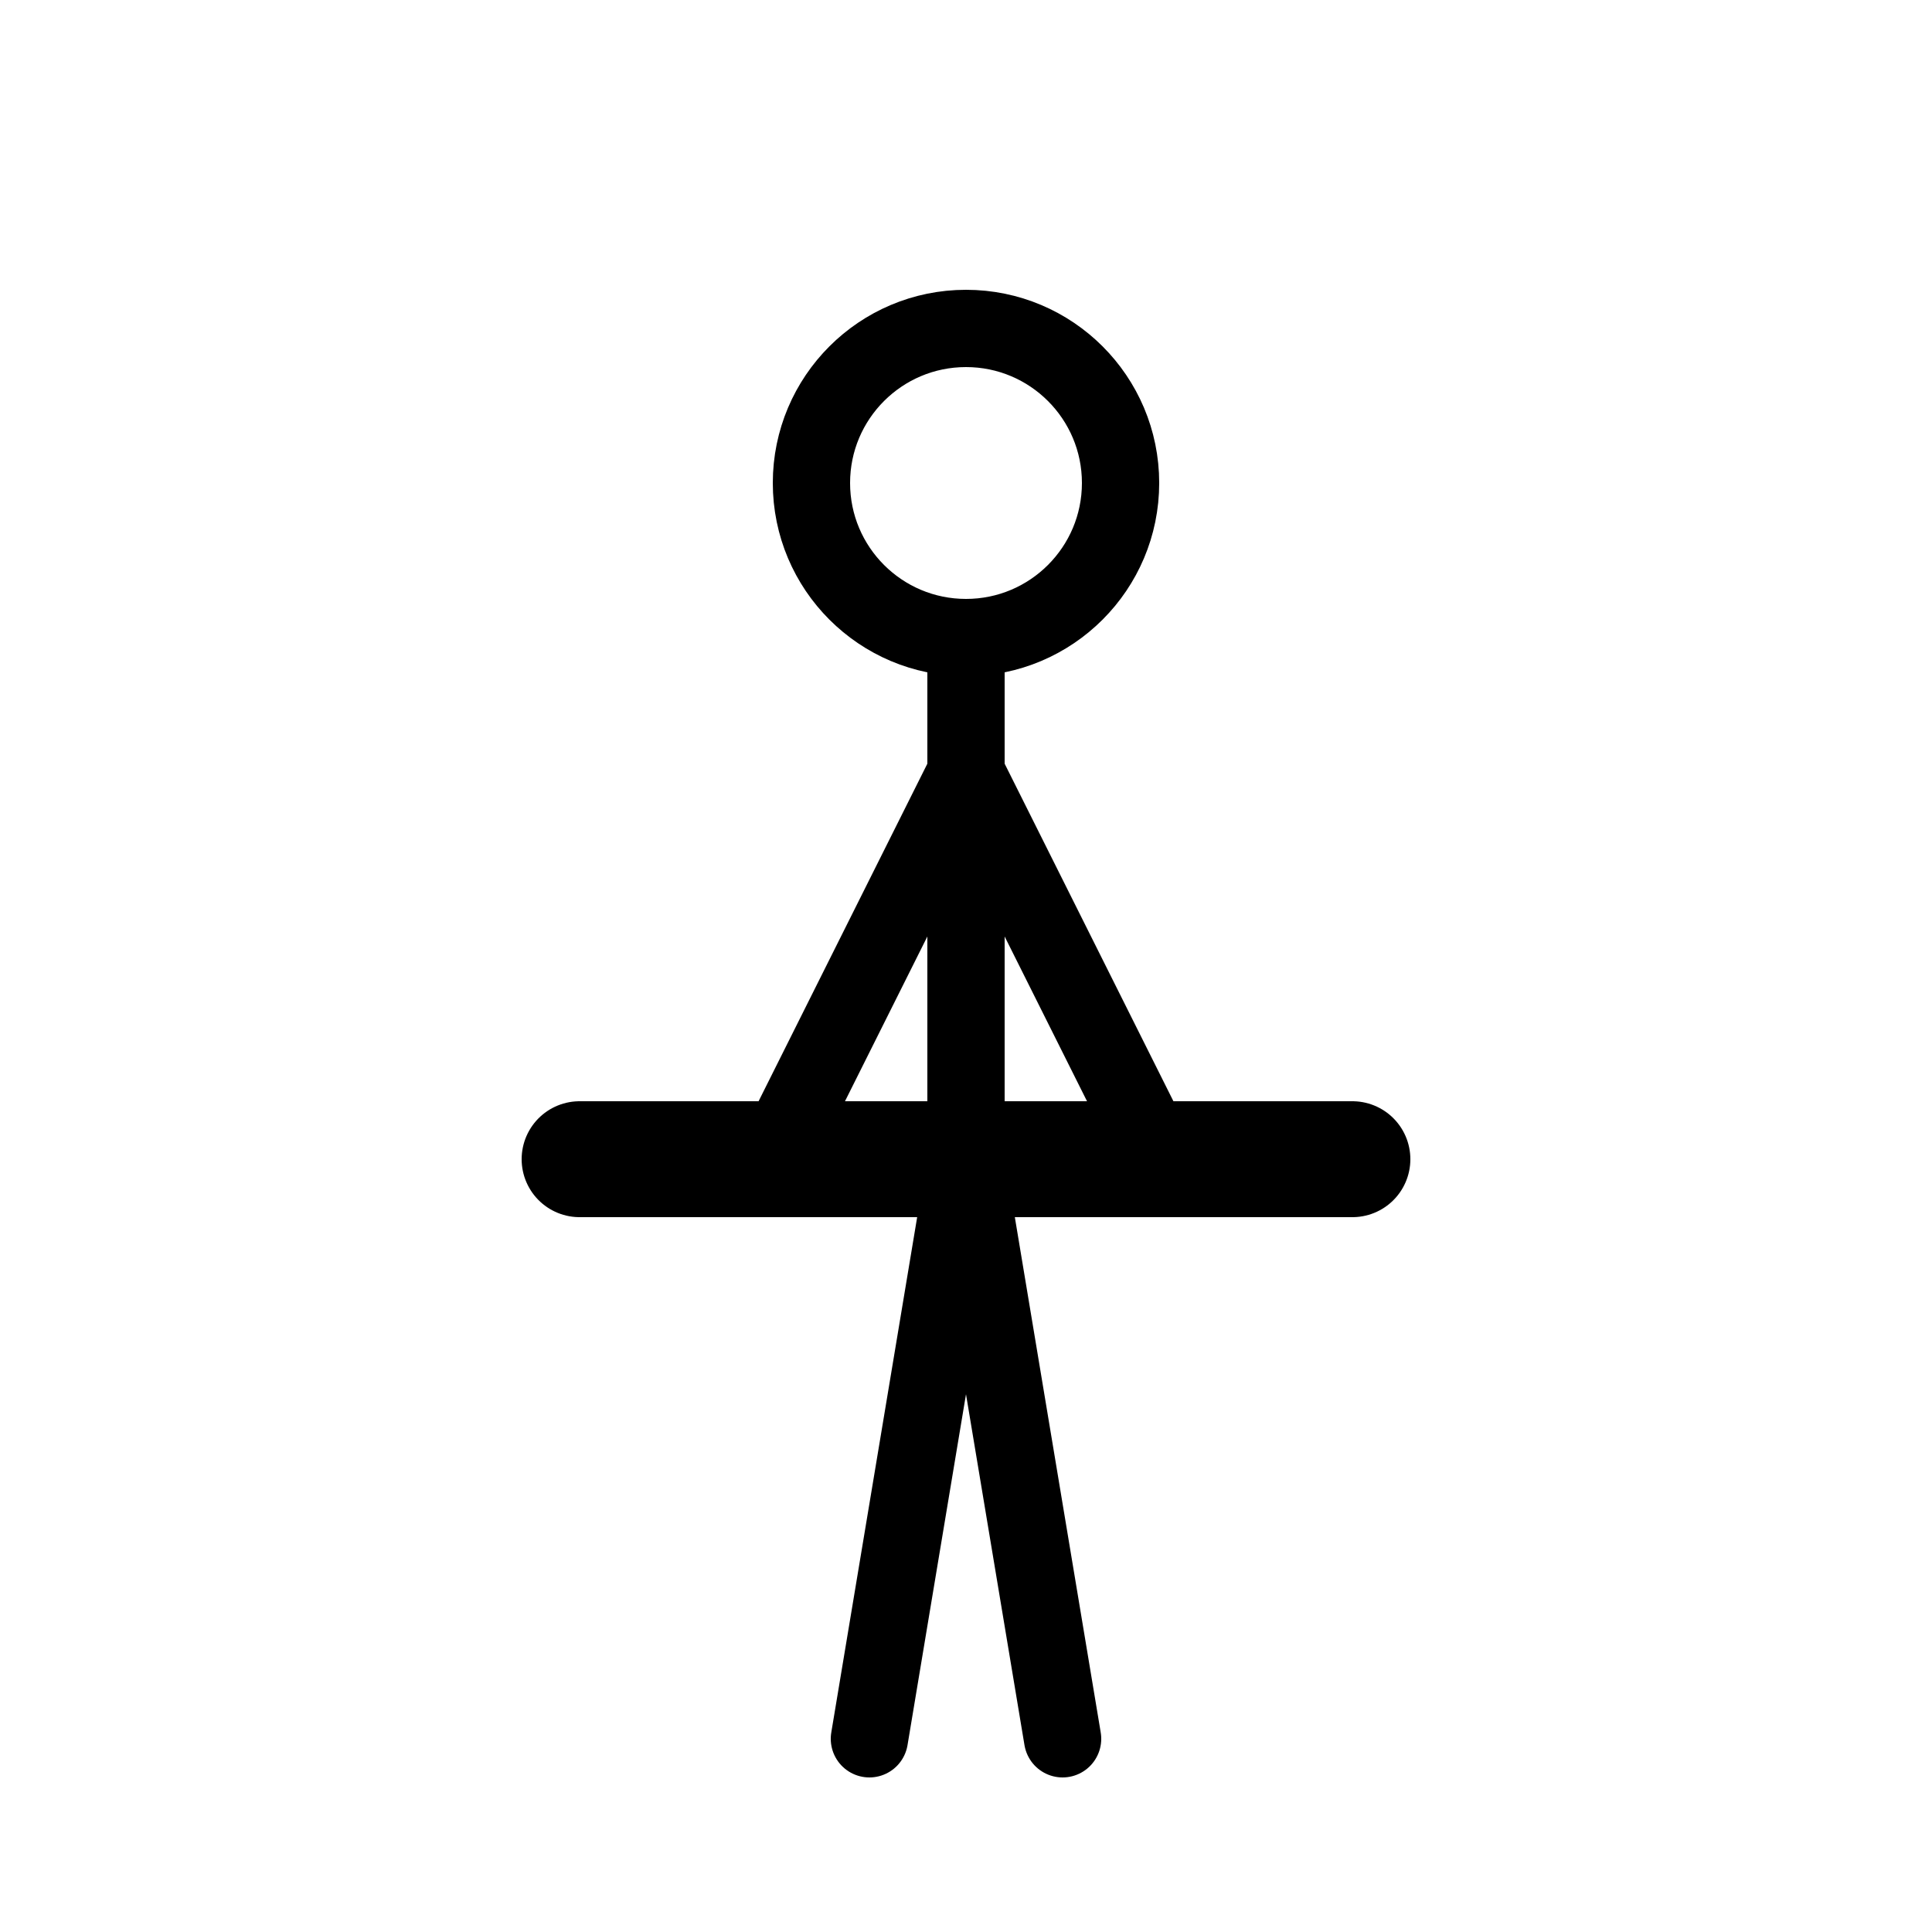
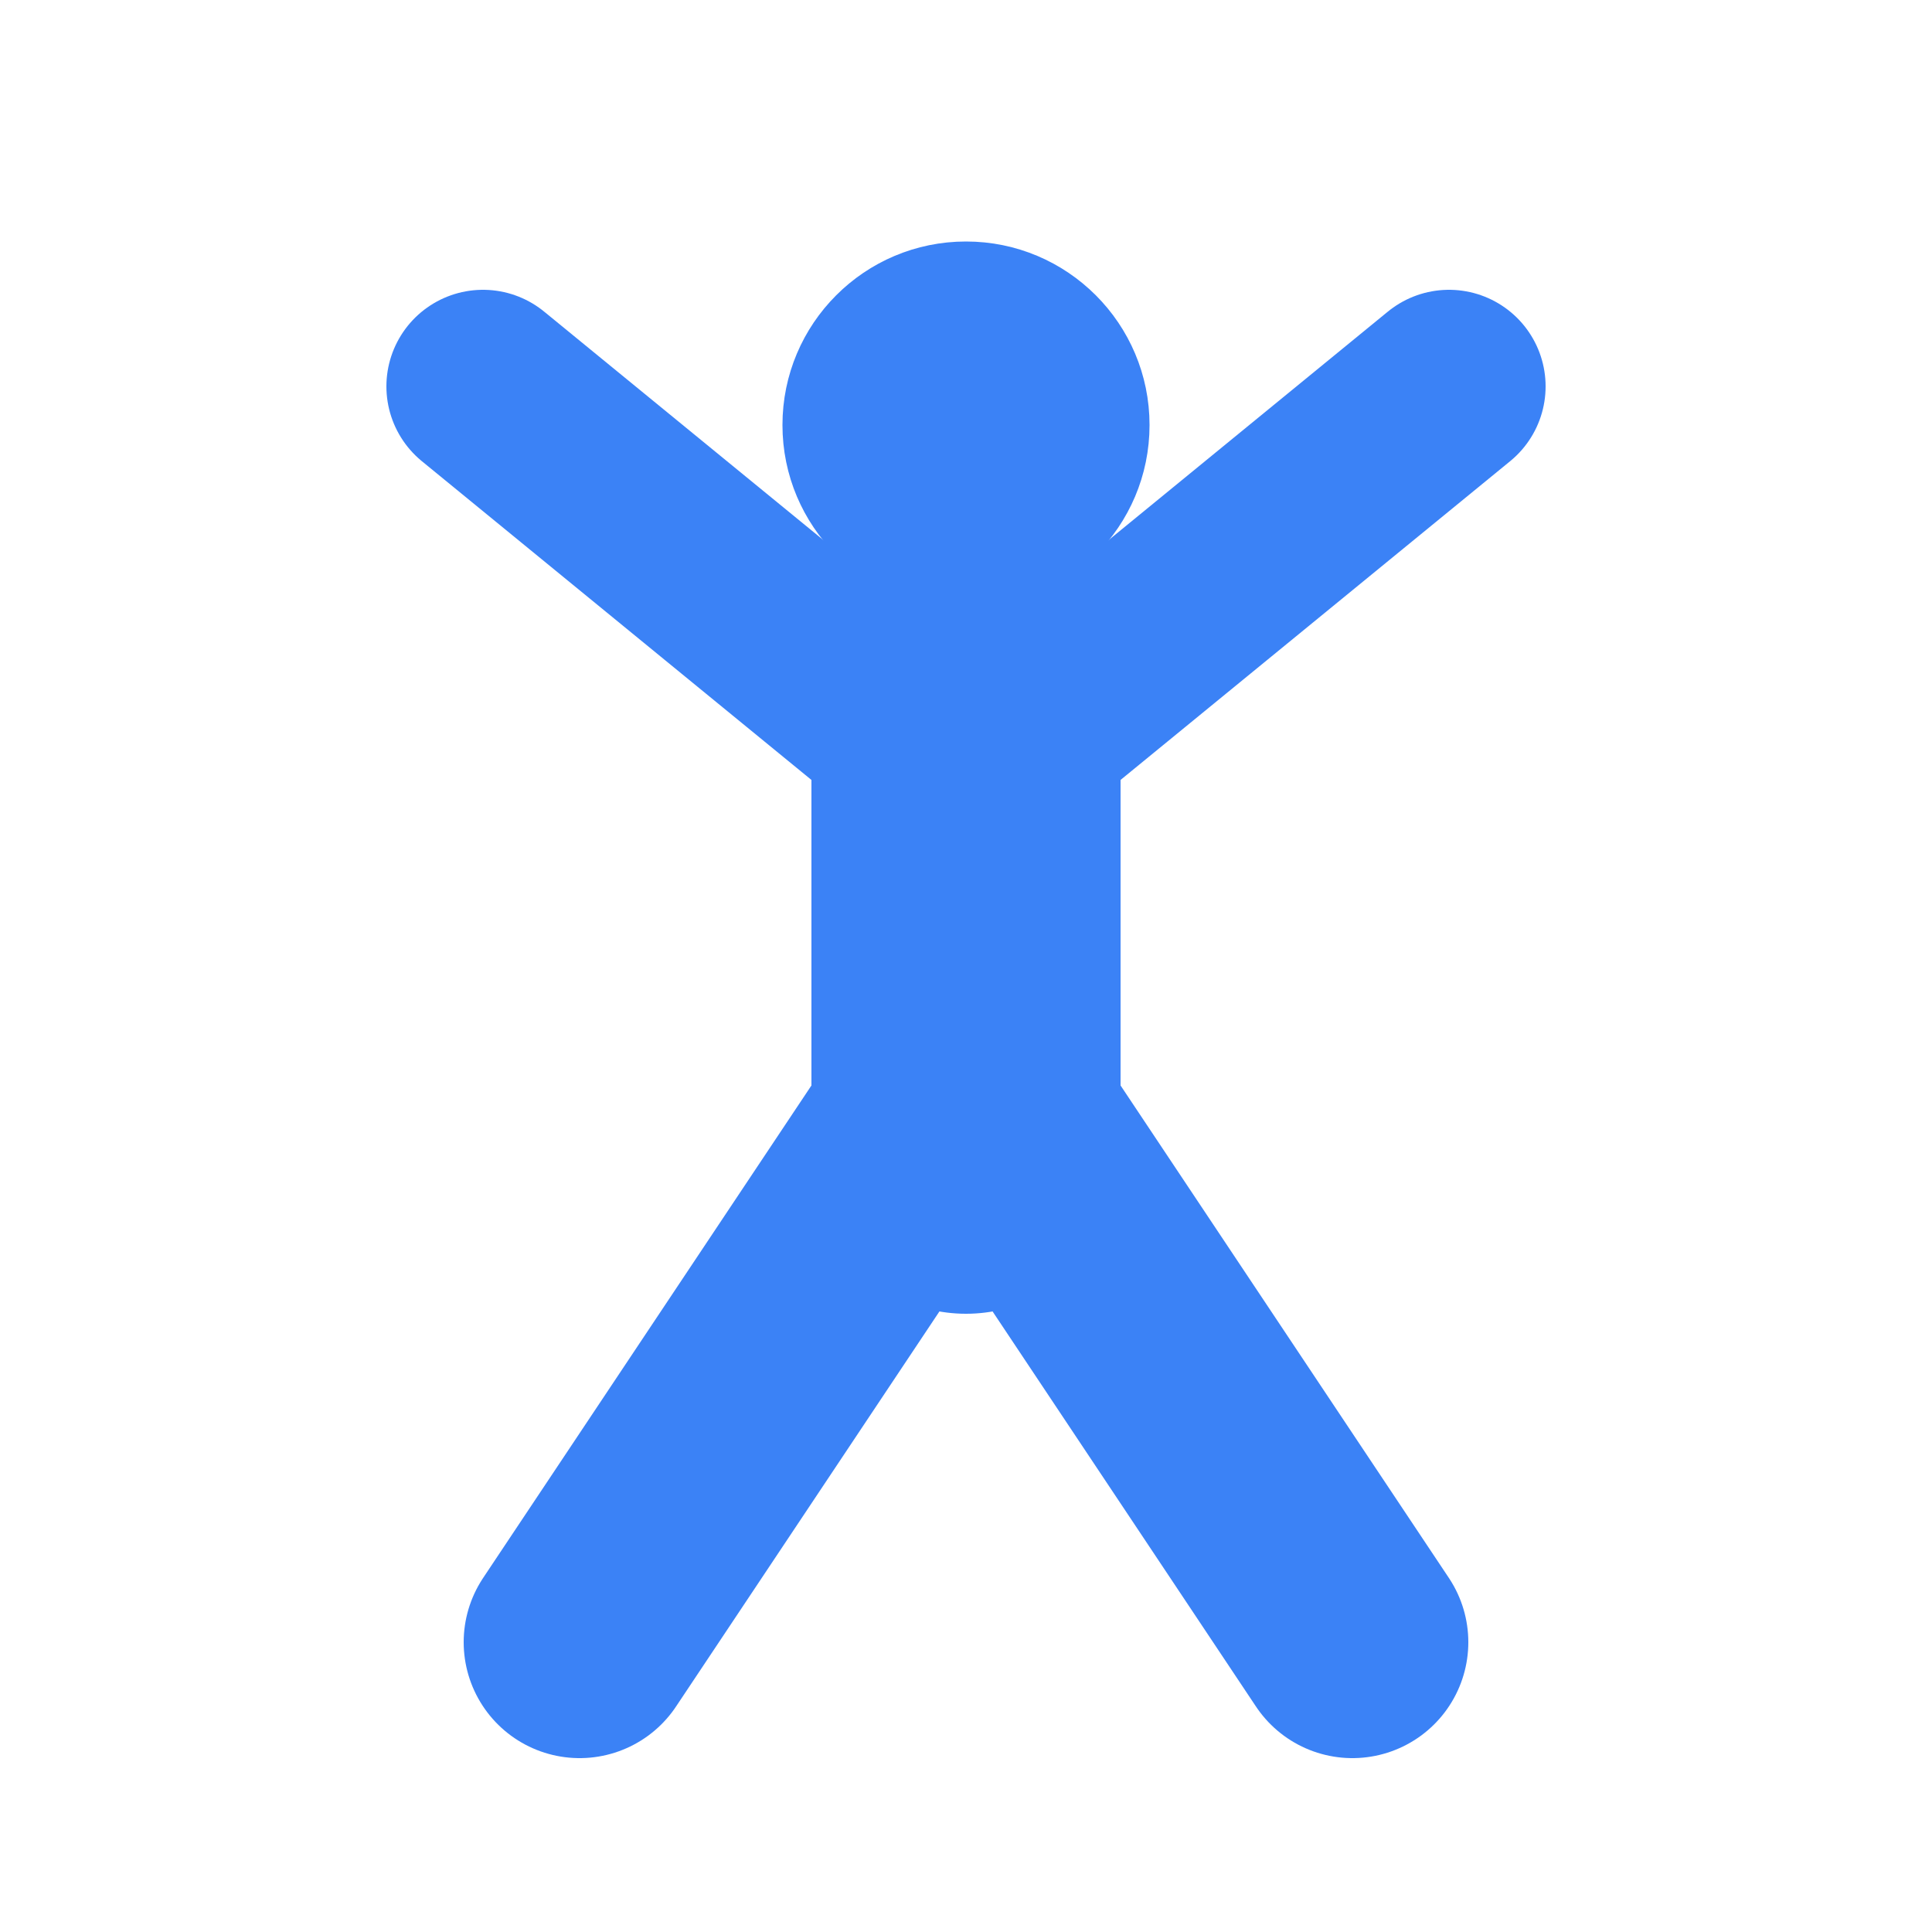
- <svg xmlns="http://www.w3.org/2000/svg" viewBox="0 0 100 100" fill="none" stroke="currentColor" stroke-width="4" stroke-linecap="round" stroke-linejoin="round">
-   <circle cx="50" cy="25" r="8" fill="none" stroke="currentColor" stroke-width="4" />
-   <line x1="50" y1="33" x2="50" y2="60" />
-   <path d="M50 40 L40 60 M50 40 L60 60" />
-   <path d="M50 60 L45 90 M50 60 L55 90" />
-   <line x1="30" y1="60" x2="70" y2="60" stroke-width="6" />
+ <svg xmlns="http://www.w3.org/2000/svg" viewBox="0 0 100 100" style="color: #3b82f6">
+   <g fill="currentColor" stroke="currentColor" stroke-linecap="round" stroke-linejoin="round">
+     <circle cx="50" cy="22" r="9" />
+     <line x1="50" y1="36" x2="50" y2="60" stroke-width="16" />
+     <path d="M47 38 L25 20 M53 38 L75 20" stroke-width="10" />
+     <path d="M48 58 L30 85 M52 58 L70 85" stroke-width="12" />
+   </g>
</svg>
